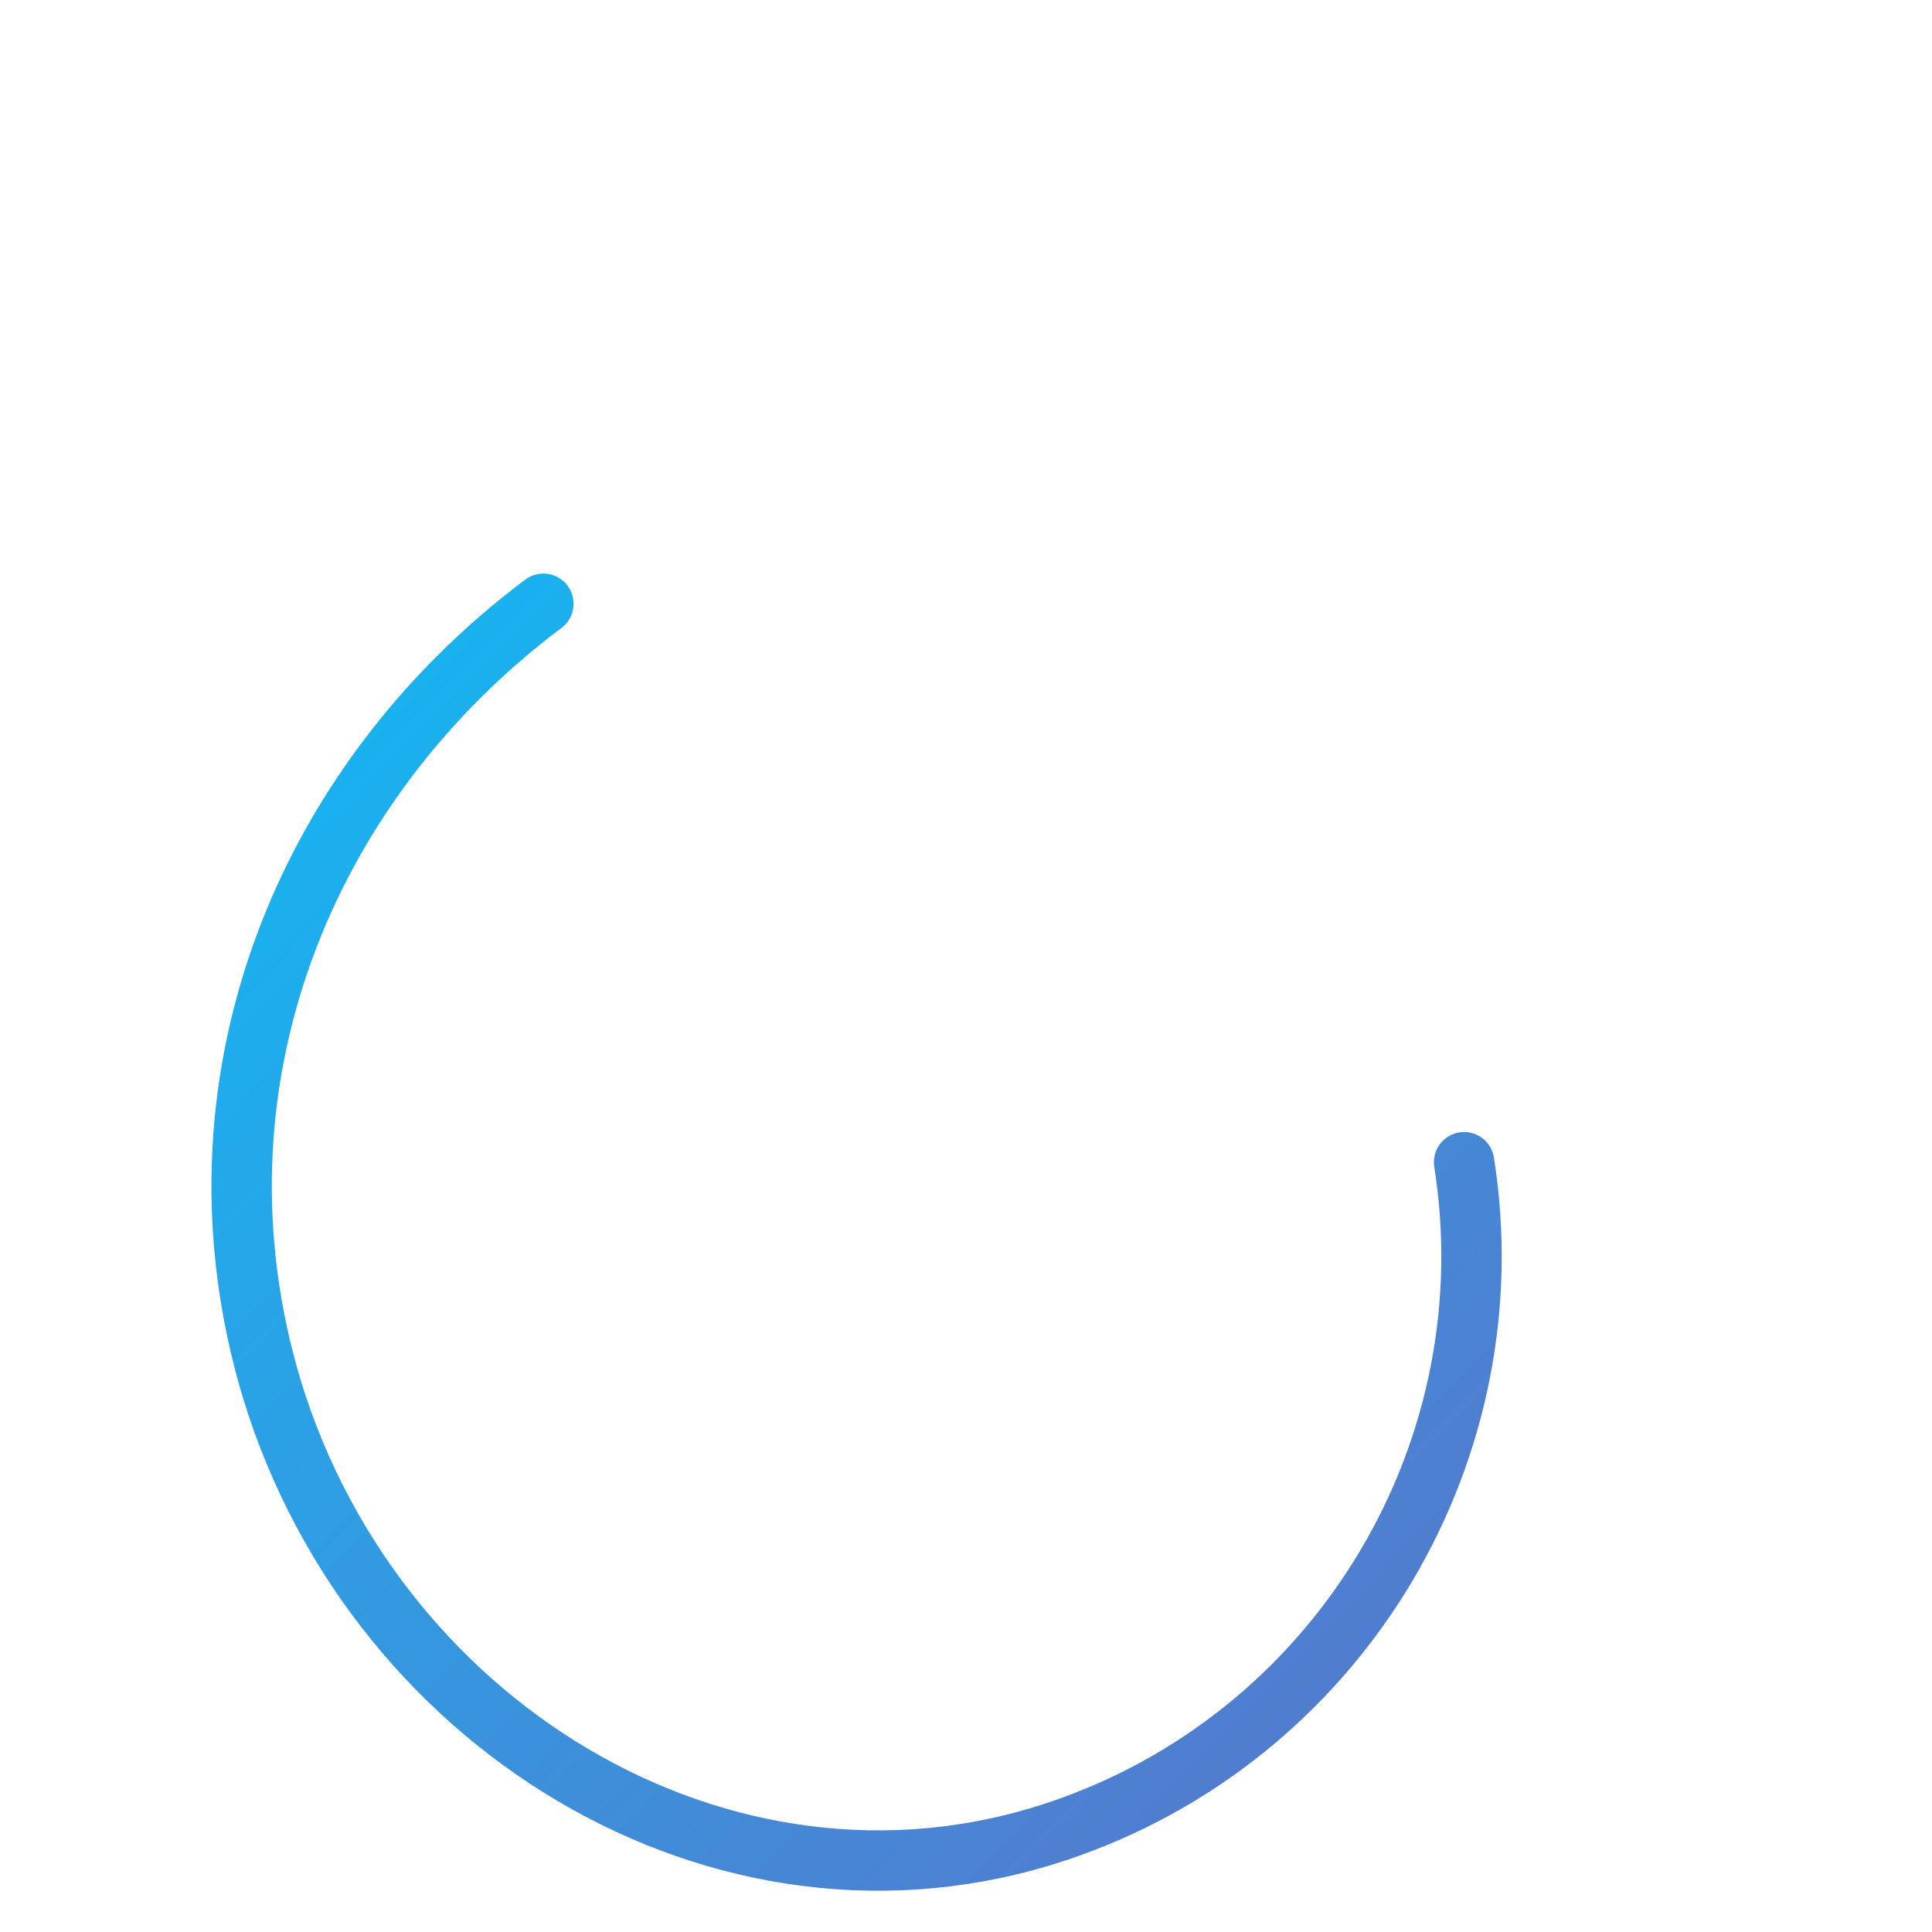
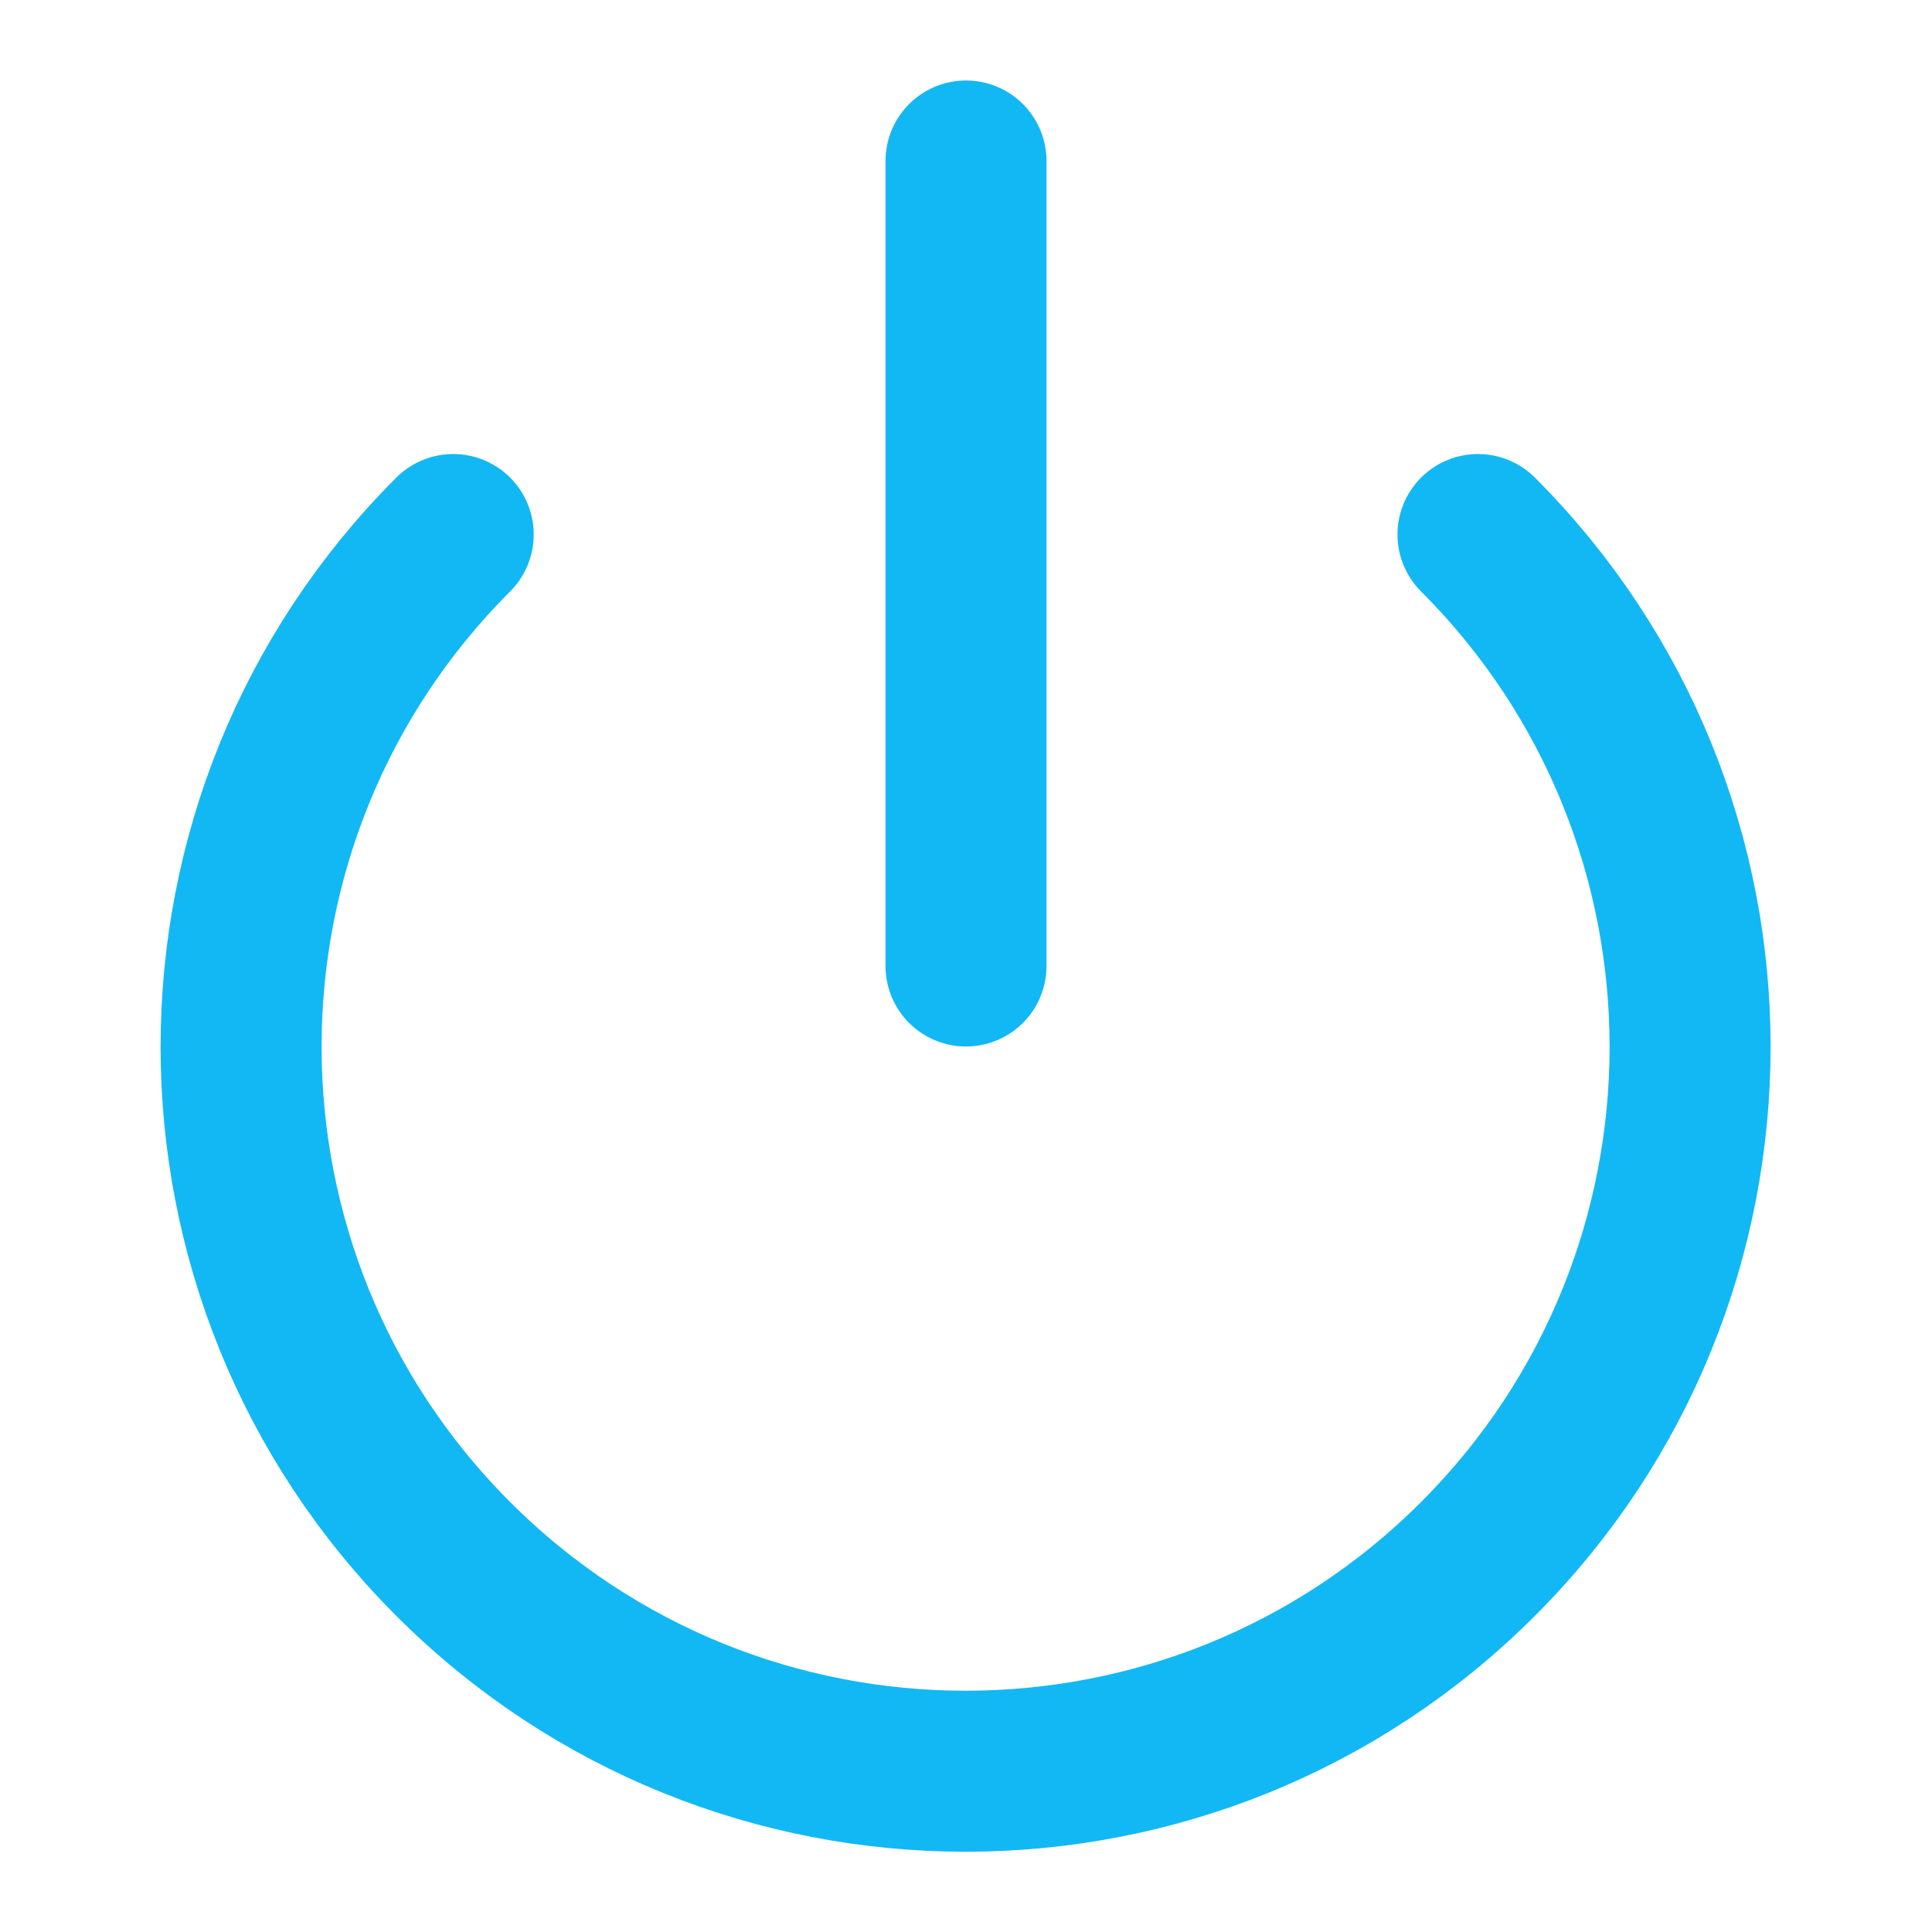
- <svg xmlns="http://www.w3.org/2000/svg" viewBox="0 0 512 512" fill="none">
-   <defs>
-     <linearGradient id="g" x1="0%" y1="0%" x2="100%" y2="100%">
-       <stop offset="0%" stop-color="#12B8F4" />
-       <stop offset="100%" stop-color="#5A74C9" />
-     </linearGradient>
-   </defs>
-   <path d="M256 64v180" stroke="url(#g)" stroke-width="18" stroke-linecap="round" />
-   <path d="M144 160c-64 48-96 128-72 208 28 92 124 148 212 116 72-26 116-100 104-176" stroke="url(#g)" stroke-width="16" stroke-linecap="round" />
+ <svg xmlns="http://www.w3.org/2000/svg" width="24" height="24" viewBox="0 0 24 24" fill="none" stroke="#12B8F4" stroke-width="2" stroke-linecap="round" stroke-linejoin="round">
+   <path d="M18.36 6.64a9 9 0 1 1-12.73 0" />
+   <line x1="12" y1="2" x2="12" y2="12" />
</svg>
